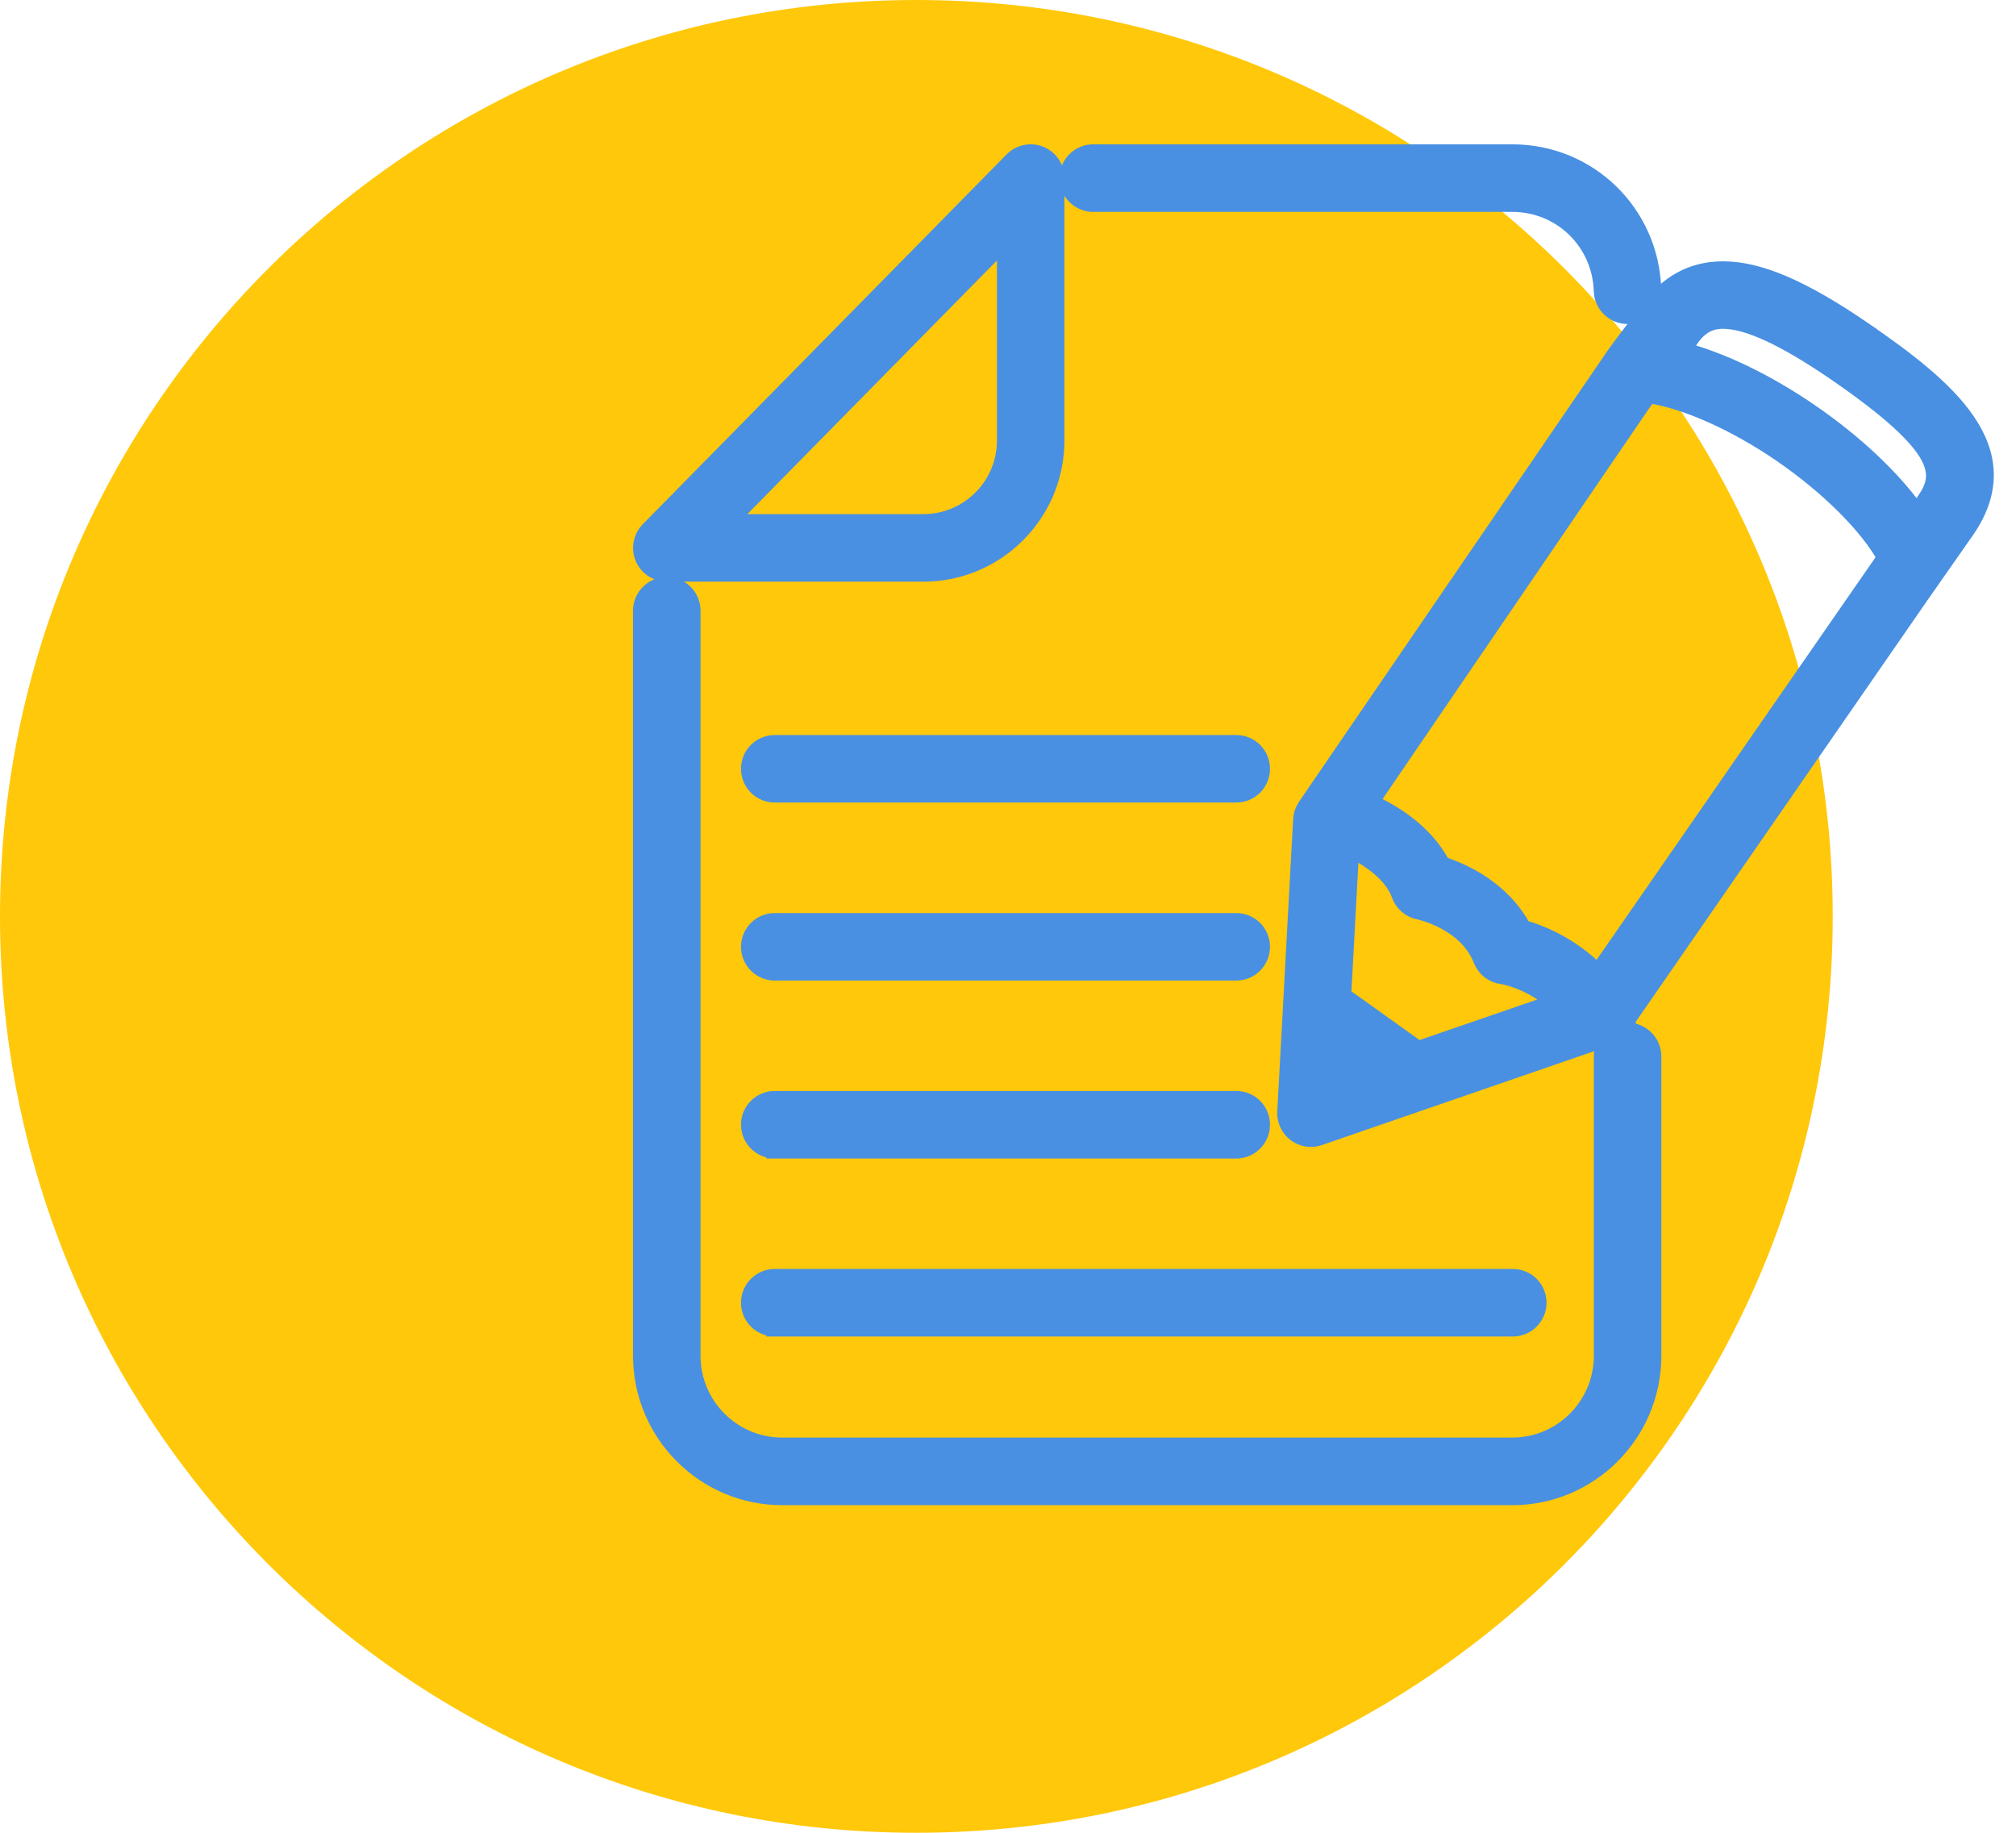
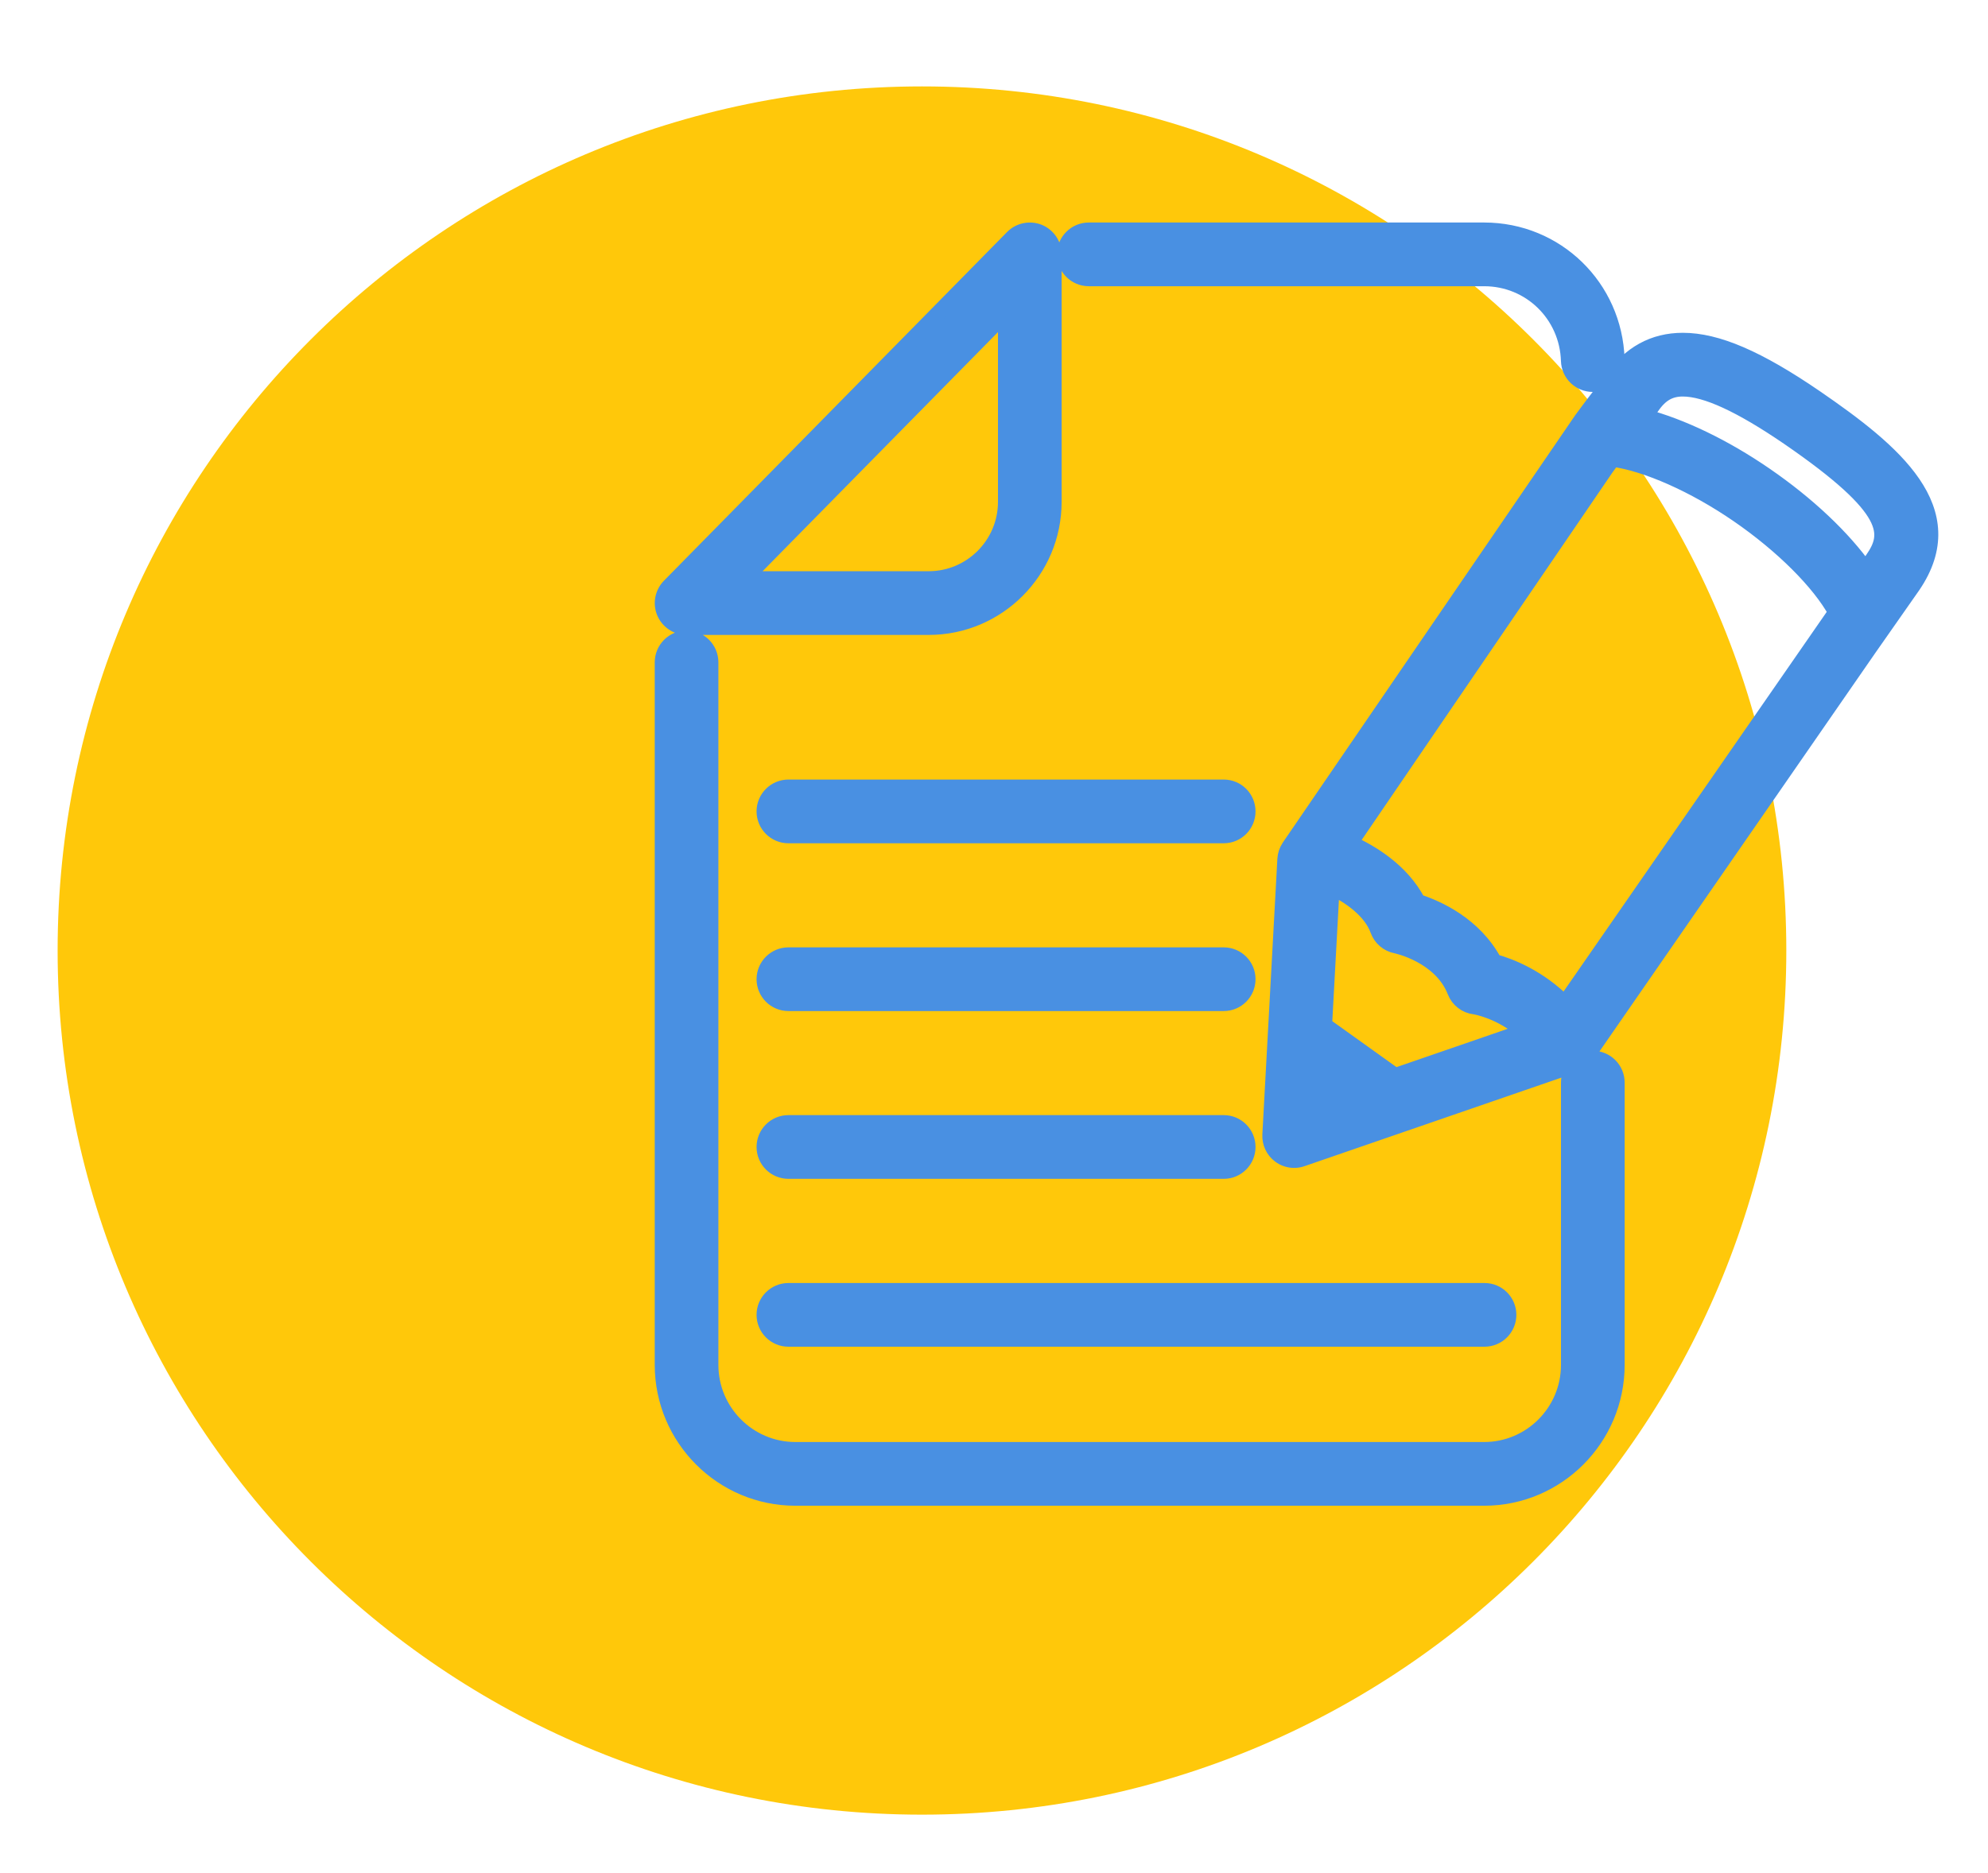
- <svg xmlns="http://www.w3.org/2000/svg" width="66" height="60" viewBox="0 0 66 60">
-   <g fill="none" fill-rule="evenodd">
-     <circle cx="30" cy="30" r="30" fill="#FFC80A" />
-     <path d="M25.364 31.826h15.11c.458 0 .828-.372.828-.83 0-.46-.37-.83-.828-.83h-15.11c-.458 0-.83.37-.83.83 0 .458.372.83.83.83zM35.79 6.662h13.722c1.6 0 2.892 1.258 2.94 2.866.015.45.383.804.83.804h.026c.458-.014.816-.397.804-.856-.078-2.51-2.1-4.476-4.6-4.476H35.79c-.458 0-.83.372-.83.83 0 .46.372.832.83.832zm-10.426 30.99h15.11c.458 0 .828-.374.828-.832 0-.46-.37-.83-.828-.83h-15.11c-.458 0-.83.37-.83.83 0 .458.372.83.83.83zm0 5.827h24.162c.457 0 .83-.373.83-.832 0-.458-.373-.83-.83-.83H25.364c-.458 0-.83.372-.83.83 0 .46.372.83.83.83zm27.92-9.725c-.457 0-.83.372-.83.83v9.8c0 1.63-1.32 2.953-2.942 2.953H25.606c-1.624 0-2.947-1.324-2.947-2.953v-24.39c0-.46-.372-.83-.83-.83-.458 0-.83.37-.83.83v24.39C21 46.93 23.068 49 25.606 49h23.906c2.537 0 4.602-2.07 4.602-4.615v-9.8c0-.458-.37-.83-.83-.83zm-12.81-9.416h-15.11c-.458 0-.83.37-.83.83 0 .46.372.83.83.83h15.11c.458 0 .828-.37.828-.83 0-.46-.37-.83-.828-.83zM21.83 18.767h8.405c2.39 0 4.337-1.95 4.337-4.345V5.83c0-.337-.203-.64-.515-.77-.312-.124-.67-.052-.906.187L21.24 17.354c-.234.238-.304.595-.175.903.13.31.432.51.766.51zm11.083-10.91v6.565c0 1.48-1.203 2.683-2.678 2.683h-6.423l9.1-9.248zm28.103 2.955C59.012 9.44 57.59 8.83 56.408 8.83c-1.015 0-1.842.455-2.453 1.352-.024.036-.085.113-.17.222-.204.26-.53.682-.887 1.17l-9.922 14.504c-.143.205-.23.34-.23.34-.08.12-.128.263-.136.41l-.52 9.567c-.015.276.107.543.328.71.146.11.322.167.5.167.092 0 .18-.015.27-.046l9.482-3.27c.167-.056.312-.165.412-.31l9.787-14.143 1.513-2.163c1.807-2.644-.672-4.674-3.367-6.527zm-17.203 24.44l.038-.7.65.463-.687.237zm2.613-.9L43.96 32.59l.26-4.787c.634.296 1.37.817 1.612 1.492.1.276.337.48.626.535.017.002 1.554.327 2.05 1.593.11.287.372.488.678.523.01 0 .874.132 1.722.866l-4.482 1.544zm5.885-2.508c-.895-.905-1.88-1.295-2.453-1.452-.696-1.295-1.97-1.86-2.648-2.08-.572-1.094-1.647-1.724-2.356-2.043l8.878-13.013.238-.33c1.18.164 2.826.89 4.352 1.937 1.553 1.068 2.834 2.353 3.406 3.392l-9.417 13.59zm10.702-15.44l-.262.374c-.78-1.102-2.003-2.265-3.488-3.285-1.433-.985-2.91-1.69-4.2-2.03l.032-.04c.126-.163.21-.274.23-.304.3-.44.626-.63 1.084-.63.803 0 2.006.555 3.67 1.693 3.668 2.52 3.515 3.37 2.934 4.22z" stroke="#4990E2" stroke-width=".55" fill="#4990E2" />
+ <svg xmlns="http://www.w3.org/2000/svg" width="69px" height="65px" viewBox="0 0 69 65" version="1.1">
+   <defs />
+   <g id="Page-1" stroke="none" stroke-width="1" fill="none" fill-rule="evenodd">
+     <g id="Artboard-2-Copy">
+       <g id="Group-5" transform="translate(2, 3)">
+         <g id="Icon" fill="#FFC80A">
+           <circle id="Oval" cx="30" cy="30" r="30" />
+         </g>
+         <path d="M25.364,31.826 L40.474,31.826 C40.932,31.826 41.302,31.454 41.302,30.995 C41.302,30.537 40.932,30.165 40.474,30.165 L25.364,30.165 C24.906,30.165 24.534,30.537 24.534,30.995 C24.534,31.454 24.906,31.826 25.364,31.826 L25.364,31.826 Z M35.79,6.662 L49.512,6.662 C51.112,6.662 52.404,7.92 52.453,9.528 C52.467,9.978 52.835,10.332 53.283,10.332 L53.308,10.332 C53.766,10.318 54.124,9.935 54.112,9.476 C54.034,6.966 52.012,5 49.512,5 L35.79,5 C35.332,5 34.96,5.372 34.96,5.831 C34.96,6.289 35.332,6.662 35.79,6.662 L35.79,6.662 Z M25.364,37.651 L40.474,37.651 C40.932,37.651 41.302,37.278 41.302,36.82 C41.302,36.361 40.932,35.989 40.474,35.989 L25.364,35.989 C24.906,35.989 24.534,36.361 24.534,36.82 C24.534,37.278 24.906,37.651 25.364,37.651 L25.364,37.651 Z M25.364,43.479 L49.526,43.479 C49.983,43.479 50.355,43.107 50.355,42.648 C50.355,42.19 49.983,41.818 49.526,41.818 L25.364,41.818 C24.906,41.818 24.534,42.19 24.534,42.648 C24.534,43.107 24.906,43.479 25.364,43.479 L25.364,43.479 Z M53.285,33.755 C52.827,33.755 52.454,34.127 52.454,34.586 L52.454,44.385 C52.454,46.014 51.134,47.338 49.512,47.338 L25.606,47.338 C23.982,47.338 22.659,46.014 22.659,44.385 L22.659,19.995 C22.659,19.536 22.288,19.164 21.831,19.164 C21.372,19.164 21,19.536 21,19.995 L21,44.385 C21,46.93 23.068,49 25.606,49 L49.512,49 C52.049,49 54.114,46.93 54.114,44.385 L54.114,34.586 C54.114,34.127 53.743,33.755 53.285,33.755 L53.285,33.755 Z M40.474,24.339 L25.364,24.339 C24.906,24.339 24.534,24.711 24.534,25.17 C24.534,25.629 24.906,26.001 25.364,26.001 L40.474,26.001 C40.932,26.001 41.302,25.629 41.302,25.17 C41.302,24.711 40.932,24.339 40.474,24.339 L40.474,24.339 Z M21.831,18.768 L30.235,18.768 C32.625,18.768 34.572,16.819 34.572,14.423 L34.572,5.831 C34.572,5.493 34.369,5.191 34.057,5.061 C33.745,4.936 33.387,5.008 33.151,5.247 L21.24,17.354 C21.006,17.592 20.936,17.949 21.065,18.257 C21.195,18.567 21.497,18.768 21.831,18.768 L21.831,18.768 Z M32.913,7.858 L32.913,14.423 C32.913,15.902 31.71,17.106 30.235,17.106 L23.812,17.106 L32.913,7.858 L32.913,7.858 Z M61.016,10.813 C59.012,9.44 57.589,8.829 56.408,8.829 C55.393,8.829 54.566,9.285 53.955,10.182 C53.931,10.218 53.87,10.295 53.785,10.404 C53.581,10.665 53.255,11.086 52.898,11.573 L42.976,26.078 C42.833,26.283 42.745,26.417 42.745,26.417 C42.666,26.539 42.618,26.681 42.61,26.827 L42.089,36.395 C42.075,36.671 42.197,36.938 42.418,37.104 C42.564,37.215 42.74,37.272 42.919,37.272 C43.01,37.272 43.099,37.257 43.189,37.226 L52.67,33.957 C52.837,33.9 52.982,33.791 53.082,33.645 L62.869,19.503 L64.383,17.34 C66.19,14.696 63.711,12.666 61.016,10.813 L61.016,10.813 Z M43.813,35.253 L43.851,34.553 L44.499,35.016 L43.813,35.253 L43.813,35.253 Z M46.426,34.354 L43.959,32.588 L44.22,27.801 C44.854,28.096 45.589,28.617 45.832,29.292 C45.932,29.568 46.169,29.771 46.458,29.827 C46.475,29.829 48.012,30.154 48.507,31.42 C48.619,31.707 48.88,31.908 49.186,31.943 C49.195,31.944 50.06,32.075 50.908,32.809 L46.426,34.354 L46.426,34.354 Z M52.311,31.845 C51.415,30.94 50.429,30.55 49.857,30.393 C49.161,29.098 47.886,28.532 47.209,28.313 C46.638,27.219 45.563,26.589 44.854,26.27 L53.732,13.257 L53.97,12.928 C55.149,13.091 56.796,13.816 58.322,14.864 C59.875,15.932 61.156,17.217 61.728,18.256 L52.311,31.845 L52.311,31.845 Z M63.012,16.404 L62.75,16.779 C61.969,15.678 60.747,14.515 59.262,13.495 C57.829,12.51 56.351,11.806 55.062,11.465 C55.071,11.453 55.087,11.435 55.094,11.425 C55.22,11.262 55.304,11.151 55.323,11.121 C55.624,10.679 55.95,10.491 56.408,10.491 C57.211,10.491 58.414,11.045 60.079,12.183 C63.746,14.703 63.593,15.553 63.012,16.404 L63.012,16.404 Z" id="Fill-72" stroke="#4990E2" stroke-width="0.55" fill="#4990E2" />
+       </g>
+     </g>
  </g>
</svg>
